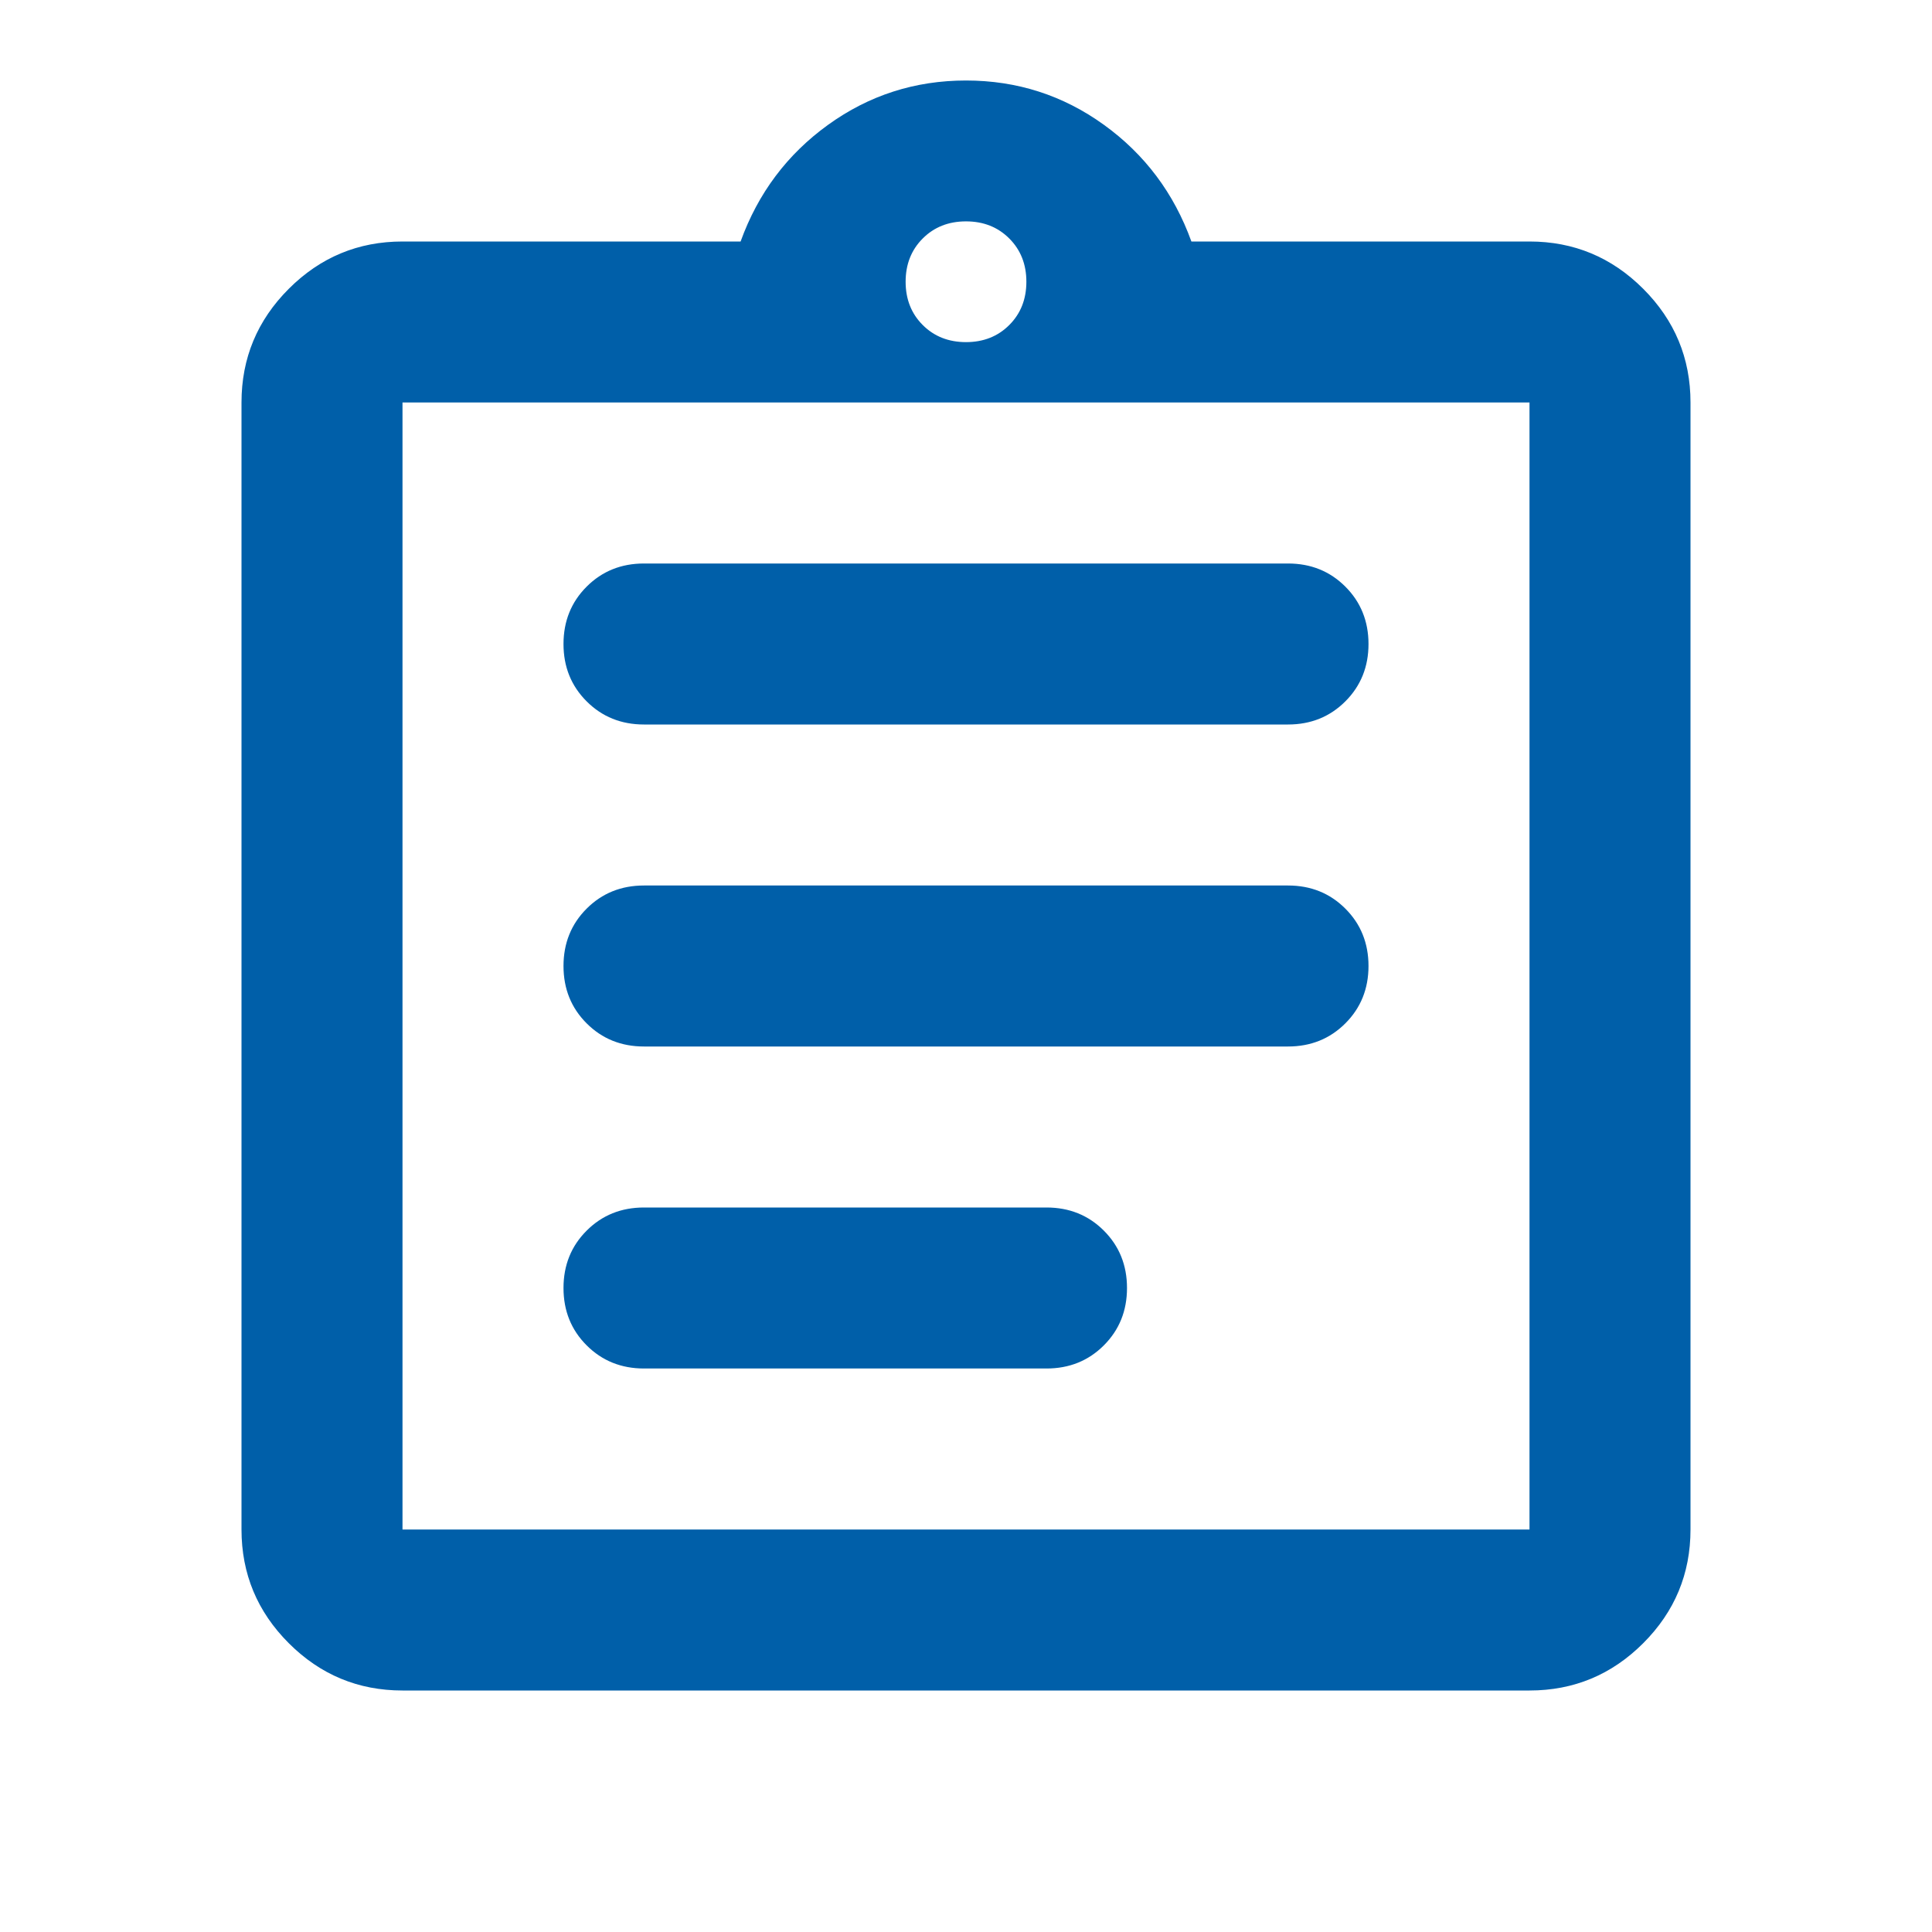
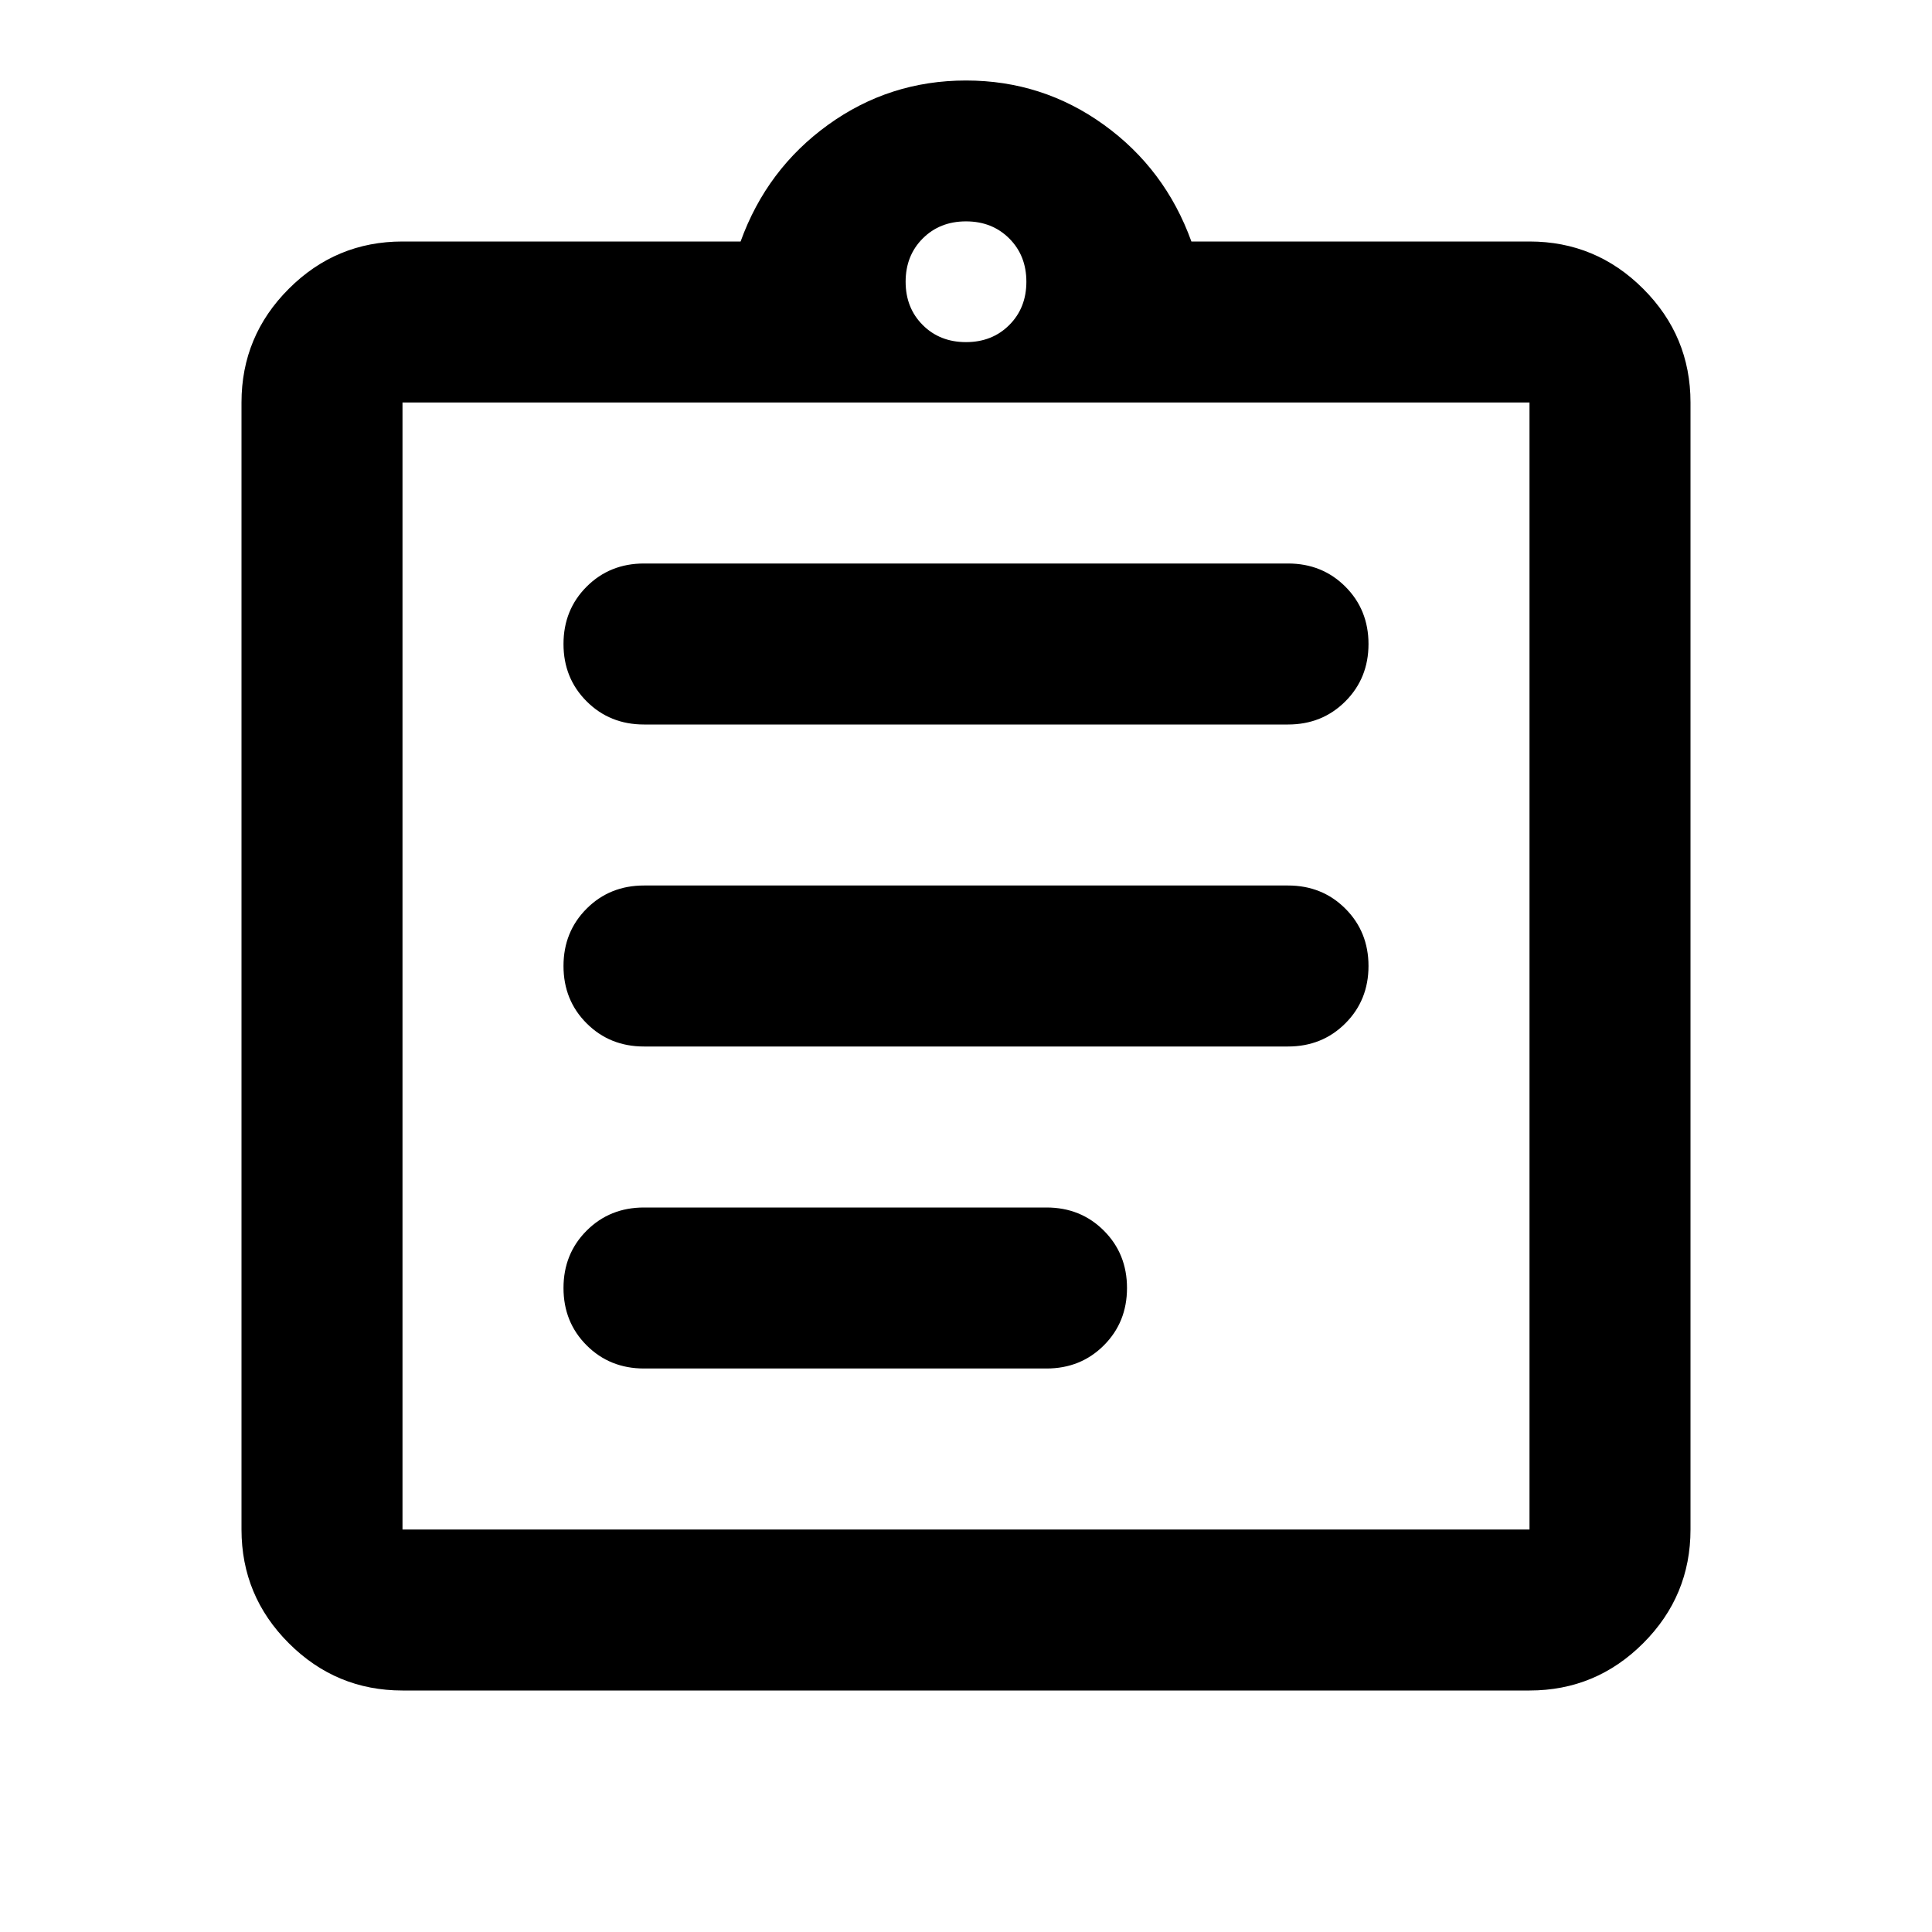
- <svg xmlns="http://www.w3.org/2000/svg" height="24px" viewBox="0 -960 960 960" width="24px" fill="#005FA9">
+ <svg xmlns="http://www.w3.org/2000/svg" height="24px" viewBox="0 -960 960 960" width="24px" fill="currentColor">
  <path d="M200-120q-33 0-56.5-23.5T120-200v-560q0-33 23.5-56.5T200-840h168q13-36 43.5-58t68.5-22q38 0 68.5 22t43.5 58h168q33 0 56.5 23.5T840-760v560q0 33-23.5 56.5T760-120H200Zm0-80h560v-560H200v560Zm120-80h200q17 0 28.5-11.5T560-320q0-17-11.5-28.5T520-360H320q-17 0-28.5 11.5T280-320q0 17 11.5 28.5T320-280Zm0-160h320q17 0 28.5-11.5T680-480q0-17-11.5-28.5T640-520H320q-17 0-28.5 11.5T280-480q0 17 11.5 28.5T320-440Zm0-160h320q17 0 28.5-11.5T680-640q0-17-11.5-28.5T640-680H320q-17 0-28.5 11.5T280-640q0 17 11.5 28.5T320-600Zm160-190q13 0 21.5-8.5T510-820q0-13-8.5-21.5T480-850q-13 0-21.5 8.5T450-820q0 13 8.5 21.5T480-790ZM200-200v-560 560Z" />
</svg>
